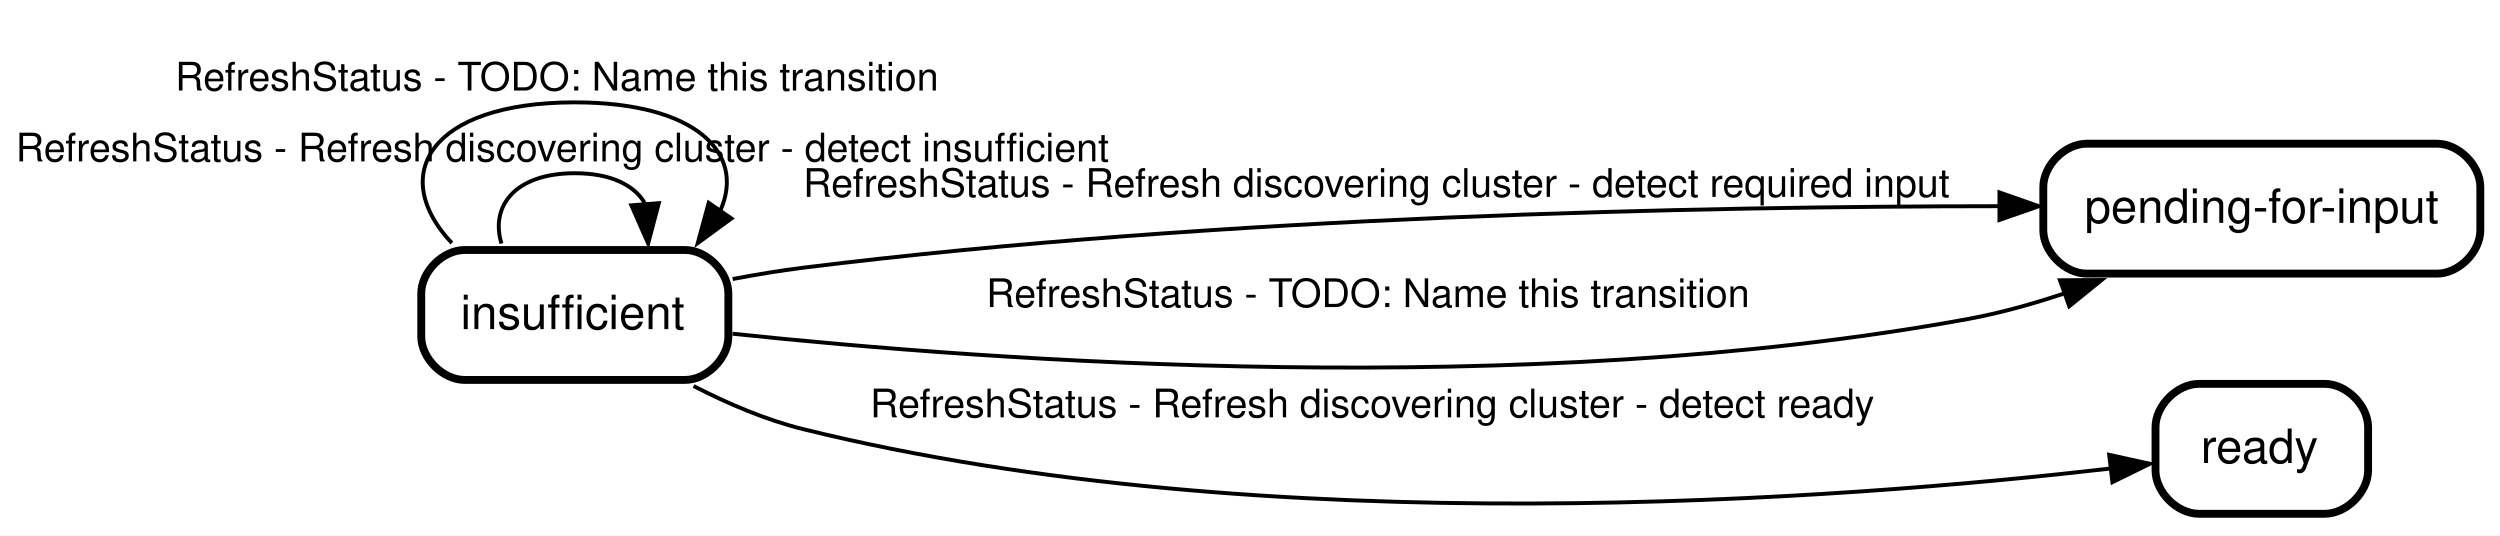
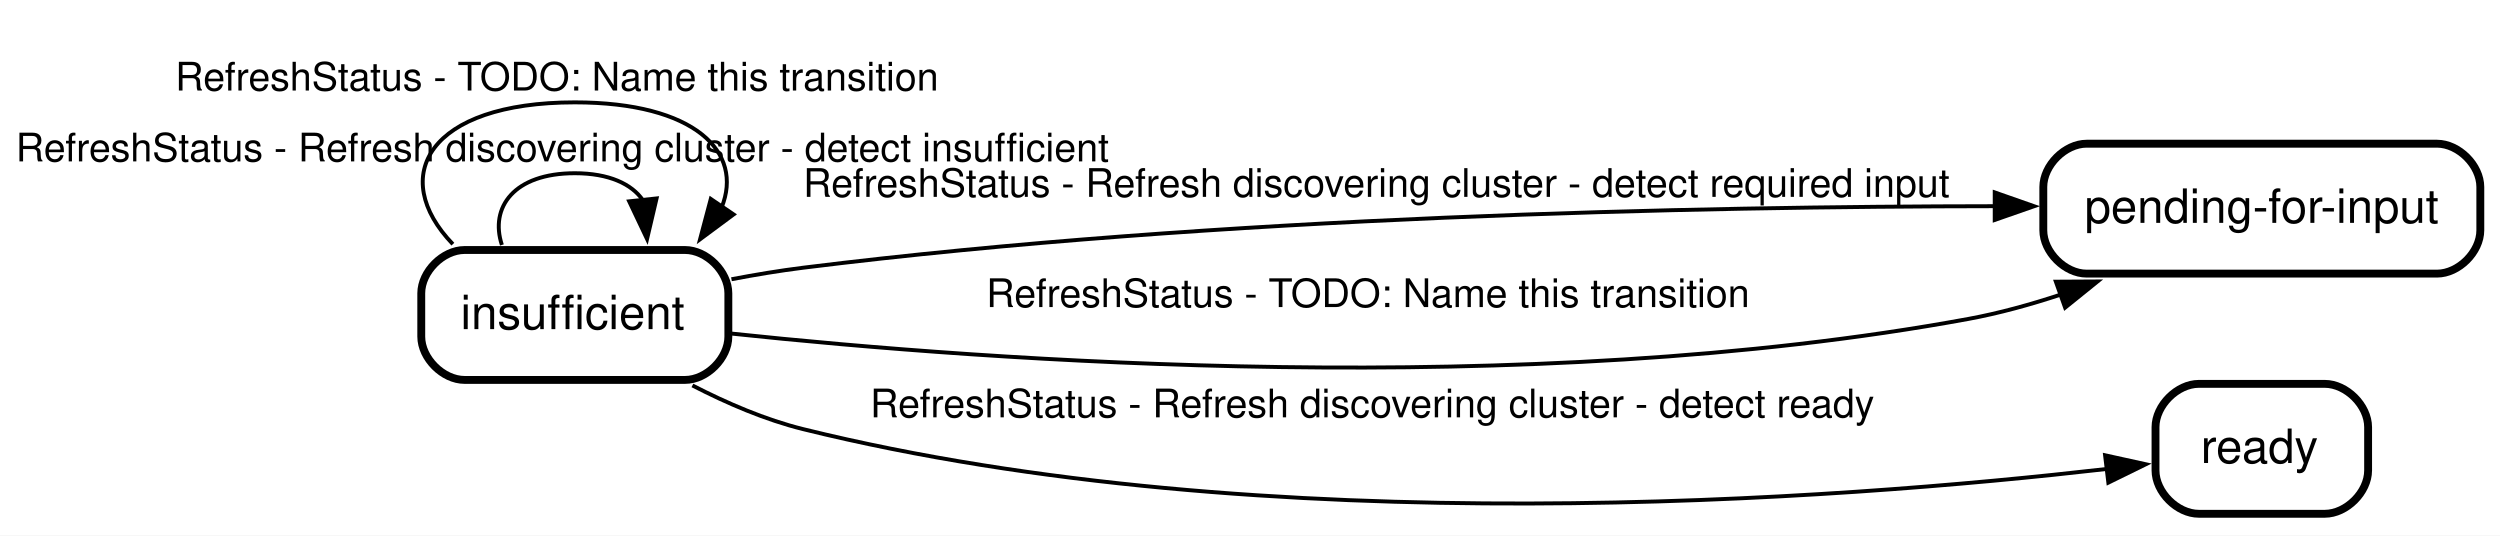
<svg xmlns="http://www.w3.org/2000/svg" width="635pt" height="136pt" viewBox="0.00 0.00 635.00 136.00">
  <g id="graph0" class="graph" transform="scale(1 1) rotate(0) translate(4 132)">
-     <polygon fill="white" stroke="transparent" points="-4,4 -4,-132 631,-132 631,4 -4,4" />
+     <polygon fill="white" stroke="none" points="-4,4 -4,-132 631,-132 631,4 -4,4" />
    <g id="node1" class="node state regular">
-       <polygon fill="#ffffff" fill-opacity="0.004" stroke="transparent" stroke-width="2" points="182,-70 102,-70 102,-34 182,-34 182,-70" />
+       <polygon fill="#ffffff" fill-opacity="0.004" stroke="none" stroke-width="2" points="182,-70 102,-70 102,-34 182,-34 182,-70" />
      <text text-anchor="start" x="113" y="-48.4" font-family="Helvetica,sans-Serif" font-size="12.00">insufficient</text>
      <path fill="none" stroke="black" stroke-width="2" d="M114,-35.5C114,-35.5 170,-35.5 170,-35.5 175.5,-35.5 181,-41 181,-46.5 181,-46.5 181,-57.5 181,-57.5 181,-63 175.5,-68.5 170,-68.5 170,-68.5 114,-68.5 114,-68.5 108.5,-68.5 103,-63 103,-57.5 103,-57.5 103,-46.5 103,-46.5 103,-41 108.5,-35.5 114,-35.5" />
    </g>
    <g id="edge2" class="edge transition">
-       <path fill="none" stroke="black" d="M123.37,-70.15C120.5,-79.54 126.71,-88 142,-88 151.32,-88 157.26,-84.86 159.84,-80.28" />
-       <polygon fill="black" stroke="black" points="163.34,-80.4 160.63,-70.15 156.36,-79.85 163.34,-80.4" />
+       <path fill="none" stroke="black" d="M123.48,-69.78C120.34,-79.31 126.51,-88 142,-88 150.71,-88 156.48,-85.25 159.29,-81.15" />
+       <polygon fill="black" stroke="black" points="162.77,-81.6 160.35,-71.29 155.81,-80.86 162.77,-81.6" />
      <text text-anchor="start" x="0" y="-91" font-family="Helvetica,sans-Serif" font-size="10.00">RefreshStatus - Refresh discovering cluster - detect insufficient   </text>
    </g>
    <g id="edge4" class="edge transition">
-       <path fill="none" stroke="black" d="M110.77,-70.26C94.57,-87.4 104.98,-106 142,-106 172.94,-106 185.29,-93 179.05,-78.72" />
-       <polygon fill="black" stroke="black" points="181.78,-76.51 173.23,-70.26 176.01,-80.48 181.78,-76.51" />
+       <path fill="none" stroke="black" d="M111.03,-69.98C94.46,-87.2 104.78,-106 142,-106 172.53,-106 184.96,-93.35 179.29,-79.3" />
+       <polygon fill="black" stroke="black" points="182.33,-77.54 173.82,-71.23 176.54,-81.47 182.33,-77.54" />
      <text text-anchor="start" x="40.5" y="-109" font-family="Helvetica,sans-Serif" font-size="10.00">RefreshStatus - TODO: Name this transition   </text>
    </g>
    <g id="node2" class="node state regular">
-       <polygon fill="#ffffff" fill-opacity="0.004" stroke="transparent" stroke-width="2" points="627,-97 514,-97 514,-61 627,-61 627,-97" />
+       <polygon fill="#ffffff" fill-opacity="0.004" stroke="none" stroke-width="2" points="627,-97 514,-97 514,-61 627,-61 627,-97" />
      <text text-anchor="start" x="525.5" y="-75.4" font-family="Helvetica,sans-Serif" font-size="12.00">pending-for-input</text>
      <path fill="none" stroke="black" stroke-width="2" d="M526,-62.5C526,-62.5 615,-62.5 615,-62.5 620.5,-62.5 626,-68 626,-73.5 626,-73.5 626,-84.5 626,-84.5 626,-90 620.5,-95.5 615,-95.5 615,-95.5 526,-95.5 526,-95.5 520.5,-95.5 515,-90 515,-84.5 515,-84.5 515,-73.5 515,-73.5 515,-68 520.5,-62.5 526,-62.5" />
    </g>
    <g id="edge1" class="edge transition">
-       <path fill="none" stroke="black" d="M182.1,-61.13C188.07,-62.26 194.18,-63.27 200,-64 305.72,-77.18 429.64,-79.58 503.74,-79.63" />
-       <polygon fill="black" stroke="black" points="503.86,-83.13 513.86,-79.62 503.86,-76.13 503.86,-83.13" />
+       <path fill="none" stroke="black" d="M181.79,-61.07C187.86,-62.23 194.08,-63.26 200,-64 305.22,-77.12 428.48,-79.55 502.69,-79.63" />
+       <polygon fill="black" stroke="black" points="502.66,-83.13 512.66,-79.62 502.66,-76.13 502.66,-83.13" />
      <text text-anchor="start" x="200" y="-82" font-family="Helvetica,sans-Serif" font-size="10.00">RefreshStatus - Refresh discovering cluster - detect required input   </text>
    </g>
    <g id="edge3" class="edge transition">
-       <path fill="none" stroke="black" d="M182.07,-47.24C247.62,-40.3 383.59,-30.31 496,-51 504.02,-52.48 512.3,-54.79 520.28,-57.46" />
-       <polygon fill="black" stroke="black" points="519.23,-60.81 529.82,-60.88 521.59,-54.21 519.23,-60.81" />
+       <path fill="none" stroke="black" d="M181.81,-47.27C247.25,-40.33 383.44,-30.29 496,-51 503.76,-52.43 511.76,-54.64 519.5,-57.2" />
+       <polygon fill="black" stroke="black" points="518.19,-60.45 528.78,-60.51 520.54,-53.86 518.19,-60.45" />
      <text text-anchor="start" x="246.5" y="-54" font-family="Helvetica,sans-Serif" font-size="10.00">RefreshStatus - TODO: Name this transition   </text>
    </g>
    <g id="node3" class="node state regular">
-       <polygon fill="#ffffff" fill-opacity="0.004" stroke="transparent" stroke-width="2" points="598.5,-36 542.5,-36 542.5,0 598.5,0 598.5,-36" />
+       <polygon fill="#ffffff" fill-opacity="0.004" stroke="none" stroke-width="2" points="598.5,-36 542.5,-36 542.5,0 598.5,0 598.5,-36" />
      <text text-anchor="start" x="555" y="-14.4" font-family="Helvetica,sans-Serif" font-size="12.00">ready</text>
      <path fill="none" stroke="black" stroke-width="2" d="M554.5,-1.5C554.5,-1.5 586.5,-1.5 586.5,-1.5 592,-1.5 597.5,-7 597.5,-12.5 597.5,-12.5 597.5,-23.5 597.5,-23.5 597.5,-29 592,-34.5 586.5,-34.5 586.5,-34.5 554.5,-34.5 554.5,-34.5 549,-34.5 543.5,-29 543.5,-23.5 543.5,-23.5 543.5,-12.5 543.5,-12.5 543.5,-7 549,-1.5 554.5,-1.5" />
    </g>
    <g id="edge5" class="edge transition">
-       <path fill="none" stroke="black" d="M172.17,-33.95C180.81,-29.5 190.51,-25.34 200,-23 318.24,6.2 464.32,-5.16 531.92,-12.98" />
-       <polygon fill="black" stroke="black" points="531.73,-16.48 542.07,-14.2 532.56,-9.53 531.73,-16.48" />
+       <path fill="none" stroke="black" d="M171.87,-34.1C180.59,-29.6 190.41,-25.37 200,-23 317.81,6.09 463.24,-5.08 531.16,-12.89" />
+       <polygon fill="black" stroke="black" points="530.69,-16.36 541.04,-14.08 531.52,-9.41 530.69,-16.36" />
      <text text-anchor="start" x="217" y="-26" font-family="Helvetica,sans-Serif" font-size="10.00">RefreshStatus - Refresh discovering cluster - detect ready   </text>
    </g>
  </g>
</svg>
